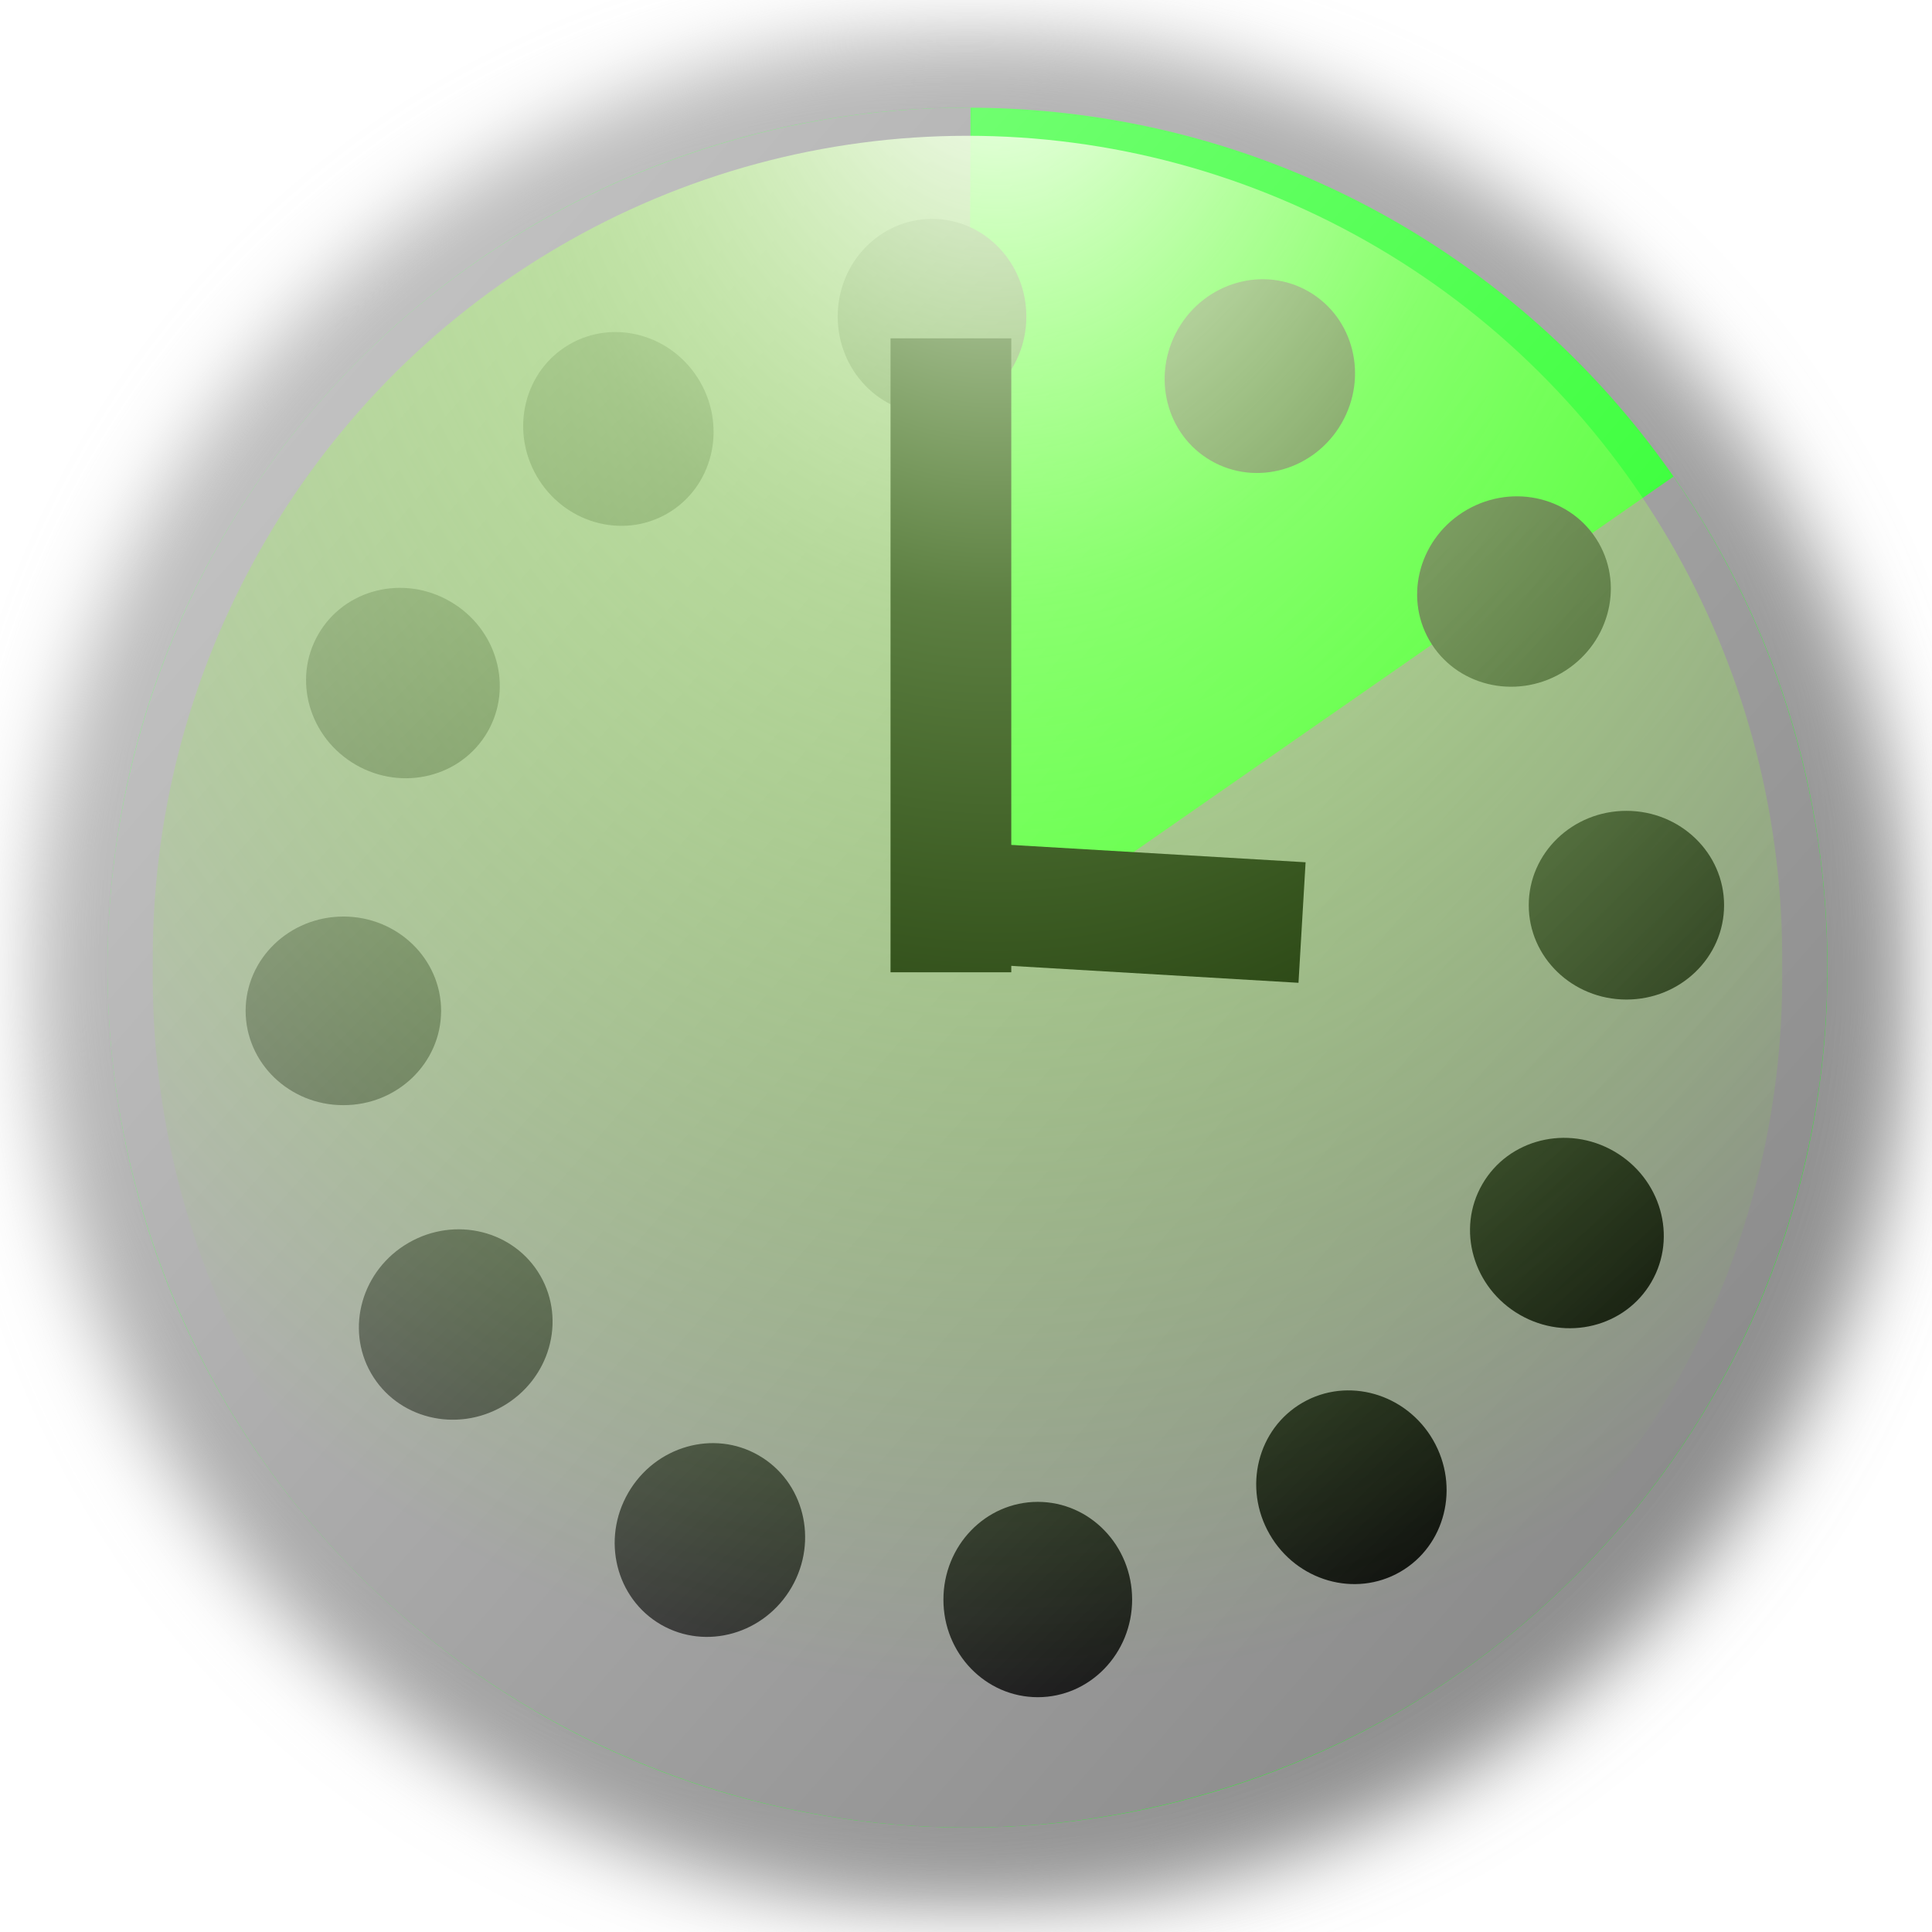
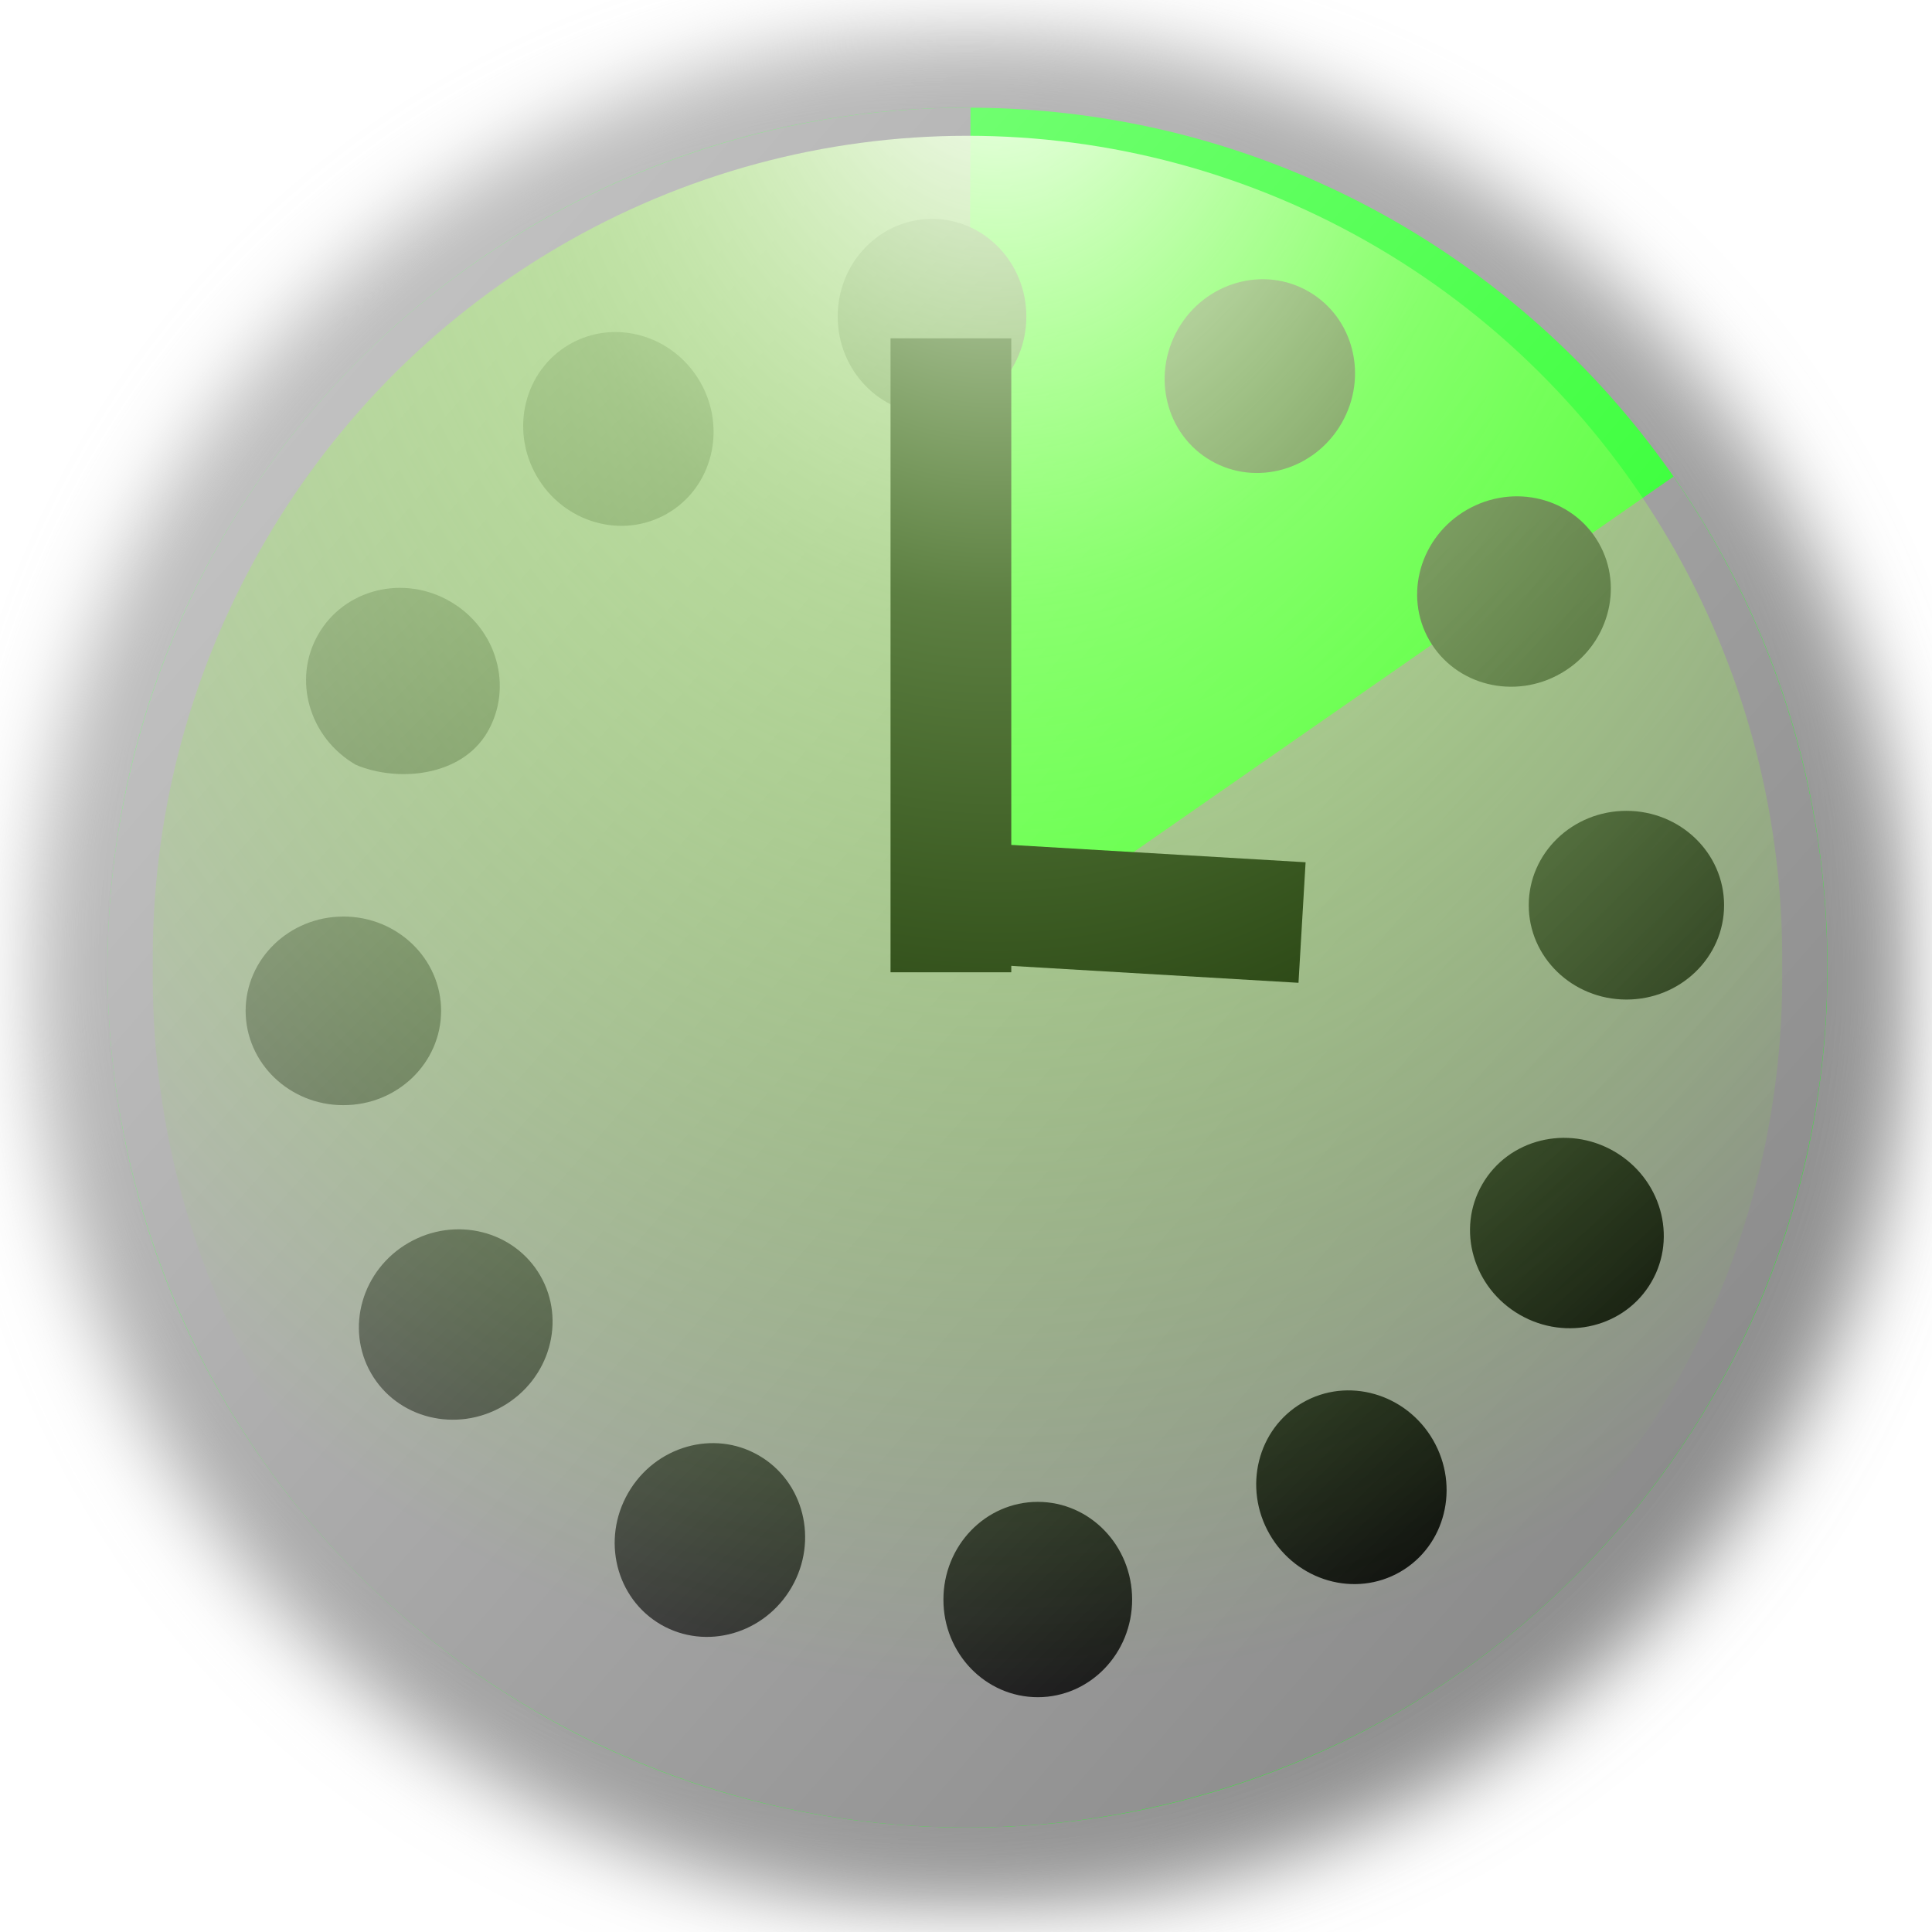
<svg xmlns="http://www.w3.org/2000/svg" xmlns:xlink="http://www.w3.org/1999/xlink" width="16px" height="16px" id="svg2987" version="1.1">
  <defs id="defs2989">
    <linearGradient id="linearGradient4465">
      <stop id="stop4467" offset="0" style="stop-color:#c1c1c1;stop-opacity:1;" />
      <stop id="stop4469" offset="1" style="stop-color:#8c8c8c;stop-opacity:1;" />
    </linearGradient>
    <linearGradient id="linearGradient4424">
      <stop style="stop-color:#000000;stop-opacity:1;" offset="0" id="stop4426" />
      <stop style="stop-color:#b3b3b3;stop-opacity:1;" offset="1" id="stop4428" />
    </linearGradient>
    <linearGradient id="linearGradient4357">
      <stop id="stop4359" offset="0" style="stop-color:#ffffff;stop-opacity:1;" />
      <stop style="stop-color:#baff84;stop-opacity:0.498;" offset="0.364" id="stop4473" />
      <stop id="stop4361" offset="1" style="stop-color:#76ff0a;stop-opacity:0;" />
    </linearGradient>
    <linearGradient id="linearGradient4347">
      <stop id="stop4349" offset="0" style="stop-color:#c1c1c1;stop-opacity:1;" />
      <stop id="stop4351" offset="1" style="stop-color:#8c8c8c;stop-opacity:1;" />
    </linearGradient>
    <linearGradient id="linearGradient3767">
      <stop style="stop-color:#82ff82;stop-opacity:1;" offset="0" id="stop3769" />
      <stop style="stop-color:#19ff19;stop-opacity:1;" offset="1" id="stop3771" />
    </linearGradient>
    <linearGradient xlink:href="#linearGradient4347" id="linearGradient3779" x1="2.225" y1="2.83" x2="14.039" y2="13.172" gradientUnits="userSpaceOnUse" />
    <filter id="filter4339">
      <feGaussianBlur stdDeviation="0.324" id="feGaussianBlur4341" />
    </filter>
    <linearGradient xlink:href="#linearGradient3767" id="linearGradient4345" gradientUnits="userSpaceOnUse" x1="2.225" y1="2.83" x2="14.039" y2="13.172" />
    <linearGradient xlink:href="#linearGradient4424" id="linearGradient4430" x1="10.74" y1="16.149" x2="6.306" y2="-1.28" gradientUnits="userSpaceOnUse" />
    <radialGradient xlink:href="#linearGradient4357" id="radialGradient4440" gradientUnits="userSpaceOnUse" gradientTransform="matrix(1.571298,0.01074232,-0.01353758,1.980168,-4.565548,-0.6835587)" cx="8.198" cy="-0.08" fx="8.198" fy="-0.08" r="7.778" />
    <linearGradient xlink:href="#linearGradient4465" id="linearGradient4471" gradientUnits="userSpaceOnUse" x1="2.225" y1="2.83" x2="14.039" y2="13.172" />
  </defs>
  <g id="layer4" style="display:inline">
    <path style="fill:url(#linearGradient3779);fill-opacity:1;stroke:none;display:inline;filter:url(#filter4339)" id="path2997" d="m 15.822,8.133 a 7.778,7.778 0 1 1 -15.556,0 7.778,7.778 0 1 1 15.556,0 z" transform="translate(0,-0.08838835)" />
  </g>
  <g id="layer1" style="display:inline">
    <path transform="matrix(0.9156293,0,0,0.9156293,0.6473722,0.5665854)" d="m 15.822,8.133 a 7.778,7.778 0 1 1 -15.556,0 7.778,7.778 0 1 1 15.556,0 z" id="path4343" style="fill:url(#linearGradient4345);fill-opacity:1;stroke:none" />
  </g>
  <g id="layer5" style="display:inline">
    <path style="fill:url(#linearGradient4471);fill-opacity:1;stroke:none;display:inline" id="path4462" d="M 14.429,3.692 A 7.778,7.778 0 1 1 8.071,0.355 L 8.043,8.133 z" transform="matrix(0.9156293,0,0,0.9156293,0.6473722,0.5665854)" />
  </g>
  <g id="layer2" style="display:inline">
-     <path id="use4309" transform="matrix(0.773237,-0.4464286,0.4464286,0.773237,-1.97159,5.552933)" style="fill:url(#linearGradient4430);fill-opacity:1;stroke:none" d="M 8.875,2.031 C 8.875,2.532 8.483,2.938 8,2.938 7.517,2.938 7.125,2.532 7.125,2.031 7.125,1.531 7.517,1.125 8,1.125 c 0.483,0 0.875,0.406 0.875,0.906 z M 5.848,2.636 C 6.099,3.069 5.962,3.617 5.544,3.858 5.125,4.1 4.583,3.944 4.333,3.511 4.083,3.077 4.219,2.53 4.638,2.289 5.056,2.047 5.598,2.202 5.848,2.636 z M 3.53,4.673 C 3.963,4.923 4.119,5.465 3.877,5.884 3.635,6.302 3.088,6.439 2.655,6.188 2.221,5.938 2.066,5.396 2.307,4.977 2.549,4.559 3.096,4.423 3.53,4.673 z m -0.99,2.923 c 0.501,0 0.906,0.392 0.906,0.875 0,0.483 -0.406,0.875 -0.906,0.875 -0.501,0 -0.906,-0.392 -0.906,-0.875 0,-0.483 0.406,-0.875 0.906,-0.875 z M 3.145,10.623 c 0.433,-0.25 0.981,-0.114 1.222,0.305 0.242,0.419 0.086,0.961 -0.347,1.211 C 3.586,12.389 3.039,12.252 2.797,11.834 2.556,11.415 2.711,10.873 3.145,10.623 z m 2.037,2.319 c 0.25,-0.433 0.792,-0.589 1.211,-0.347 0.419,0.242 0.555,0.789 0.305,1.222 -0.25,0.433 -0.792,0.589 -1.211,0.347 C 5.068,13.922 4.931,13.375 5.182,12.942 z m 2.923,0.99 c 0,-0.501 0.392,-0.906 0.875,-0.906 0.483,0 0.875,0.406 0.875,0.906 0,0.501 -0.392,0.906 -0.875,0.906 -0.483,0 -0.875,-0.406 -0.875,-0.906 z M 11.132,13.327 c -0.25,-0.433 -0.114,-0.981 0.305,-1.222 0.419,-0.242 0.961,-0.086 1.211,0.347 0.25,0.433 0.114,0.981 -0.305,1.222 -0.419,0.242 -0.961,0.086 -1.211,-0.347 z m 2.319,-2.037 c -0.433,-0.25 -0.589,-0.792 -0.347,-1.211 0.242,-0.419 0.789,-0.555 1.222,-0.305 0.433,0.25 0.589,0.792 0.347,1.211 -0.242,0.419 -0.789,0.555 -1.222,0.305 z M 14.44,8.366 c -0.501,0 -0.906,-0.392 -0.906,-0.875 0,-0.483 0.406,-0.875 0.906,-0.875 0.501,0 0.906,0.392 0.906,0.875 0,0.483 -0.406,0.875 -0.906,0.875 z M 13.835,5.34 C 13.402,5.59 12.855,5.454 12.613,5.035 12.371,4.617 12.527,4.074 12.96,3.824 c 0.433,-0.25 0.981,-0.114 1.222,0.305 0.242,0.419 0.086,0.961 -0.347,1.211 z M 11.798,3.021 C 11.548,3.454 11.006,3.61 10.588,3.368 10.169,3.127 10.033,2.579 10.283,2.146 10.533,1.712 11.075,1.557 11.494,1.799 11.912,2.04 12.049,2.587 11.798,3.021 z" />
+     <path id="use4309" transform="matrix(0.773237,-0.4464286,0.4464286,0.773237,-1.97159,5.552933)" style="fill:url(#linearGradient4430);fill-opacity:1;stroke:none" d="M 8.875,2.031 C 8.875,2.532 8.483,2.938 8,2.938 7.517,2.938 7.125,2.532 7.125,2.031 7.125,1.531 7.517,1.125 8,1.125 c 0.483,0 0.875,0.406 0.875,0.906 z M 5.848,2.636 C 6.099,3.069 5.962,3.617 5.544,3.858 5.125,4.1 4.583,3.844 4.333,3.511 4.083,3.077 4.219,2.53 4.638,2.289 5.056,2.047 5.598,2.202 5.848,2.636 z M 3.53,4.673 C 3.963,4.923 4.119,5.465 3.877,5.884 3.635,6.302 3.088,6.439 2.655,6.188 2.221,5.938 2.066,5.396 2.307,4.977 2.549,4.559 3.096,4.423 3.53,4.673 z m -0.99,2.923 c 0.501,0 0.906,0.392 0.906,0.875 0,0.483 -0.406,0.875 -0.906,0.875 -0.501,0 -0.906,-0.392 -0.906,-0.875 0,-0.483 0.406,-0.875 0.906,-0.875 z M 3.145,10.623 c 0.433,-0.25 0.981,-0.114 1.222,0.305 0.242,0.419 0.086,0.961 -0.347,1.211 C 3.586,12.389 3.039,12.252 2.797,11.834 2.556,11.415 2.711,10.873 3.145,10.623 z m 2.037,2.319 c 0.25,-0.433 0.792,-0.589 1.211,-0.347 0.419,0.242 0.555,0.789 0.305,1.222 -0.25,0.433 -0.792,0.589 -1.211,0.347 C 5.068,13.922 4.931,13.375 5.182,12.942 z m 2.923,0.99 c 0,-0.501 0.392,-0.906 0.875,-0.906 0.483,0 0.875,0.406 0.875,0.906 0,0.501 -0.392,0.906 -0.875,0.906 -0.483,0 -0.875,-0.406 -0.875,-0.906 z M 11.132,13.327 c -0.25,-0.433 -0.114,-0.981 0.305,-1.222 0.419,-0.242 0.961,-0.086 1.211,0.347 0.25,0.433 0.114,0.981 -0.305,1.222 -0.419,0.242 -0.961,0.086 -1.211,-0.347 z m 2.319,-2.037 c -0.433,-0.25 -0.589,-0.792 -0.347,-1.211 0.242,-0.419 0.789,-0.555 1.222,-0.305 0.433,0.25 0.589,0.792 0.347,1.211 -0.242,0.419 -0.789,0.555 -1.222,0.305 z M 14.44,8.366 c -0.501,0 -0.906,-0.392 -0.906,-0.875 0,-0.483 0.406,-0.875 0.906,-0.875 0.501,0 0.906,0.392 0.906,0.875 0,0.483 -0.406,0.875 -0.906,0.875 z M 13.835,5.34 C 13.402,5.59 12.855,5.454 12.613,5.035 12.371,4.617 12.527,4.074 12.96,3.824 c 0.433,-0.25 0.981,-0.114 1.222,0.305 0.242,0.419 0.086,0.961 -0.347,1.211 z M 11.798,3.021 C 11.548,3.454 11.006,3.61 10.588,3.368 10.169,3.127 10.033,2.579 10.283,2.146 10.533,1.712 11.075,1.557 11.494,1.799 11.912,2.04 12.049,2.587 11.798,3.021 z" />
    <path style="fill:none;stroke:#000000;stroke-width:1px;stroke-linecap:butt;stroke-linejoin:miter;stroke-opacity:1" d="m 7.875,2.802 0,5.25" id="path4436" />
    <path style="fill:none;stroke:#000000;stroke-width:1px;stroke-linecap:butt;stroke-linejoin:miter;stroke-opacity:1" d="M 7.778,7.463 10.783,7.64" id="path4438" />
  </g>
  <g id="layer3" style="display:inline">
    <path style="fill:url(#radialGradient4440);fill-opacity:1;stroke:none" id="path4353" d="m 15.412,8.133 a 7.369,7.437 0 1 1 -14.737,0 7.369,7.437 0 1 1 14.737,0 z" transform="matrix(0.9156293,0,0,0.9156293,0.6473722,0.5665854)" />
  </g>
</svg>
